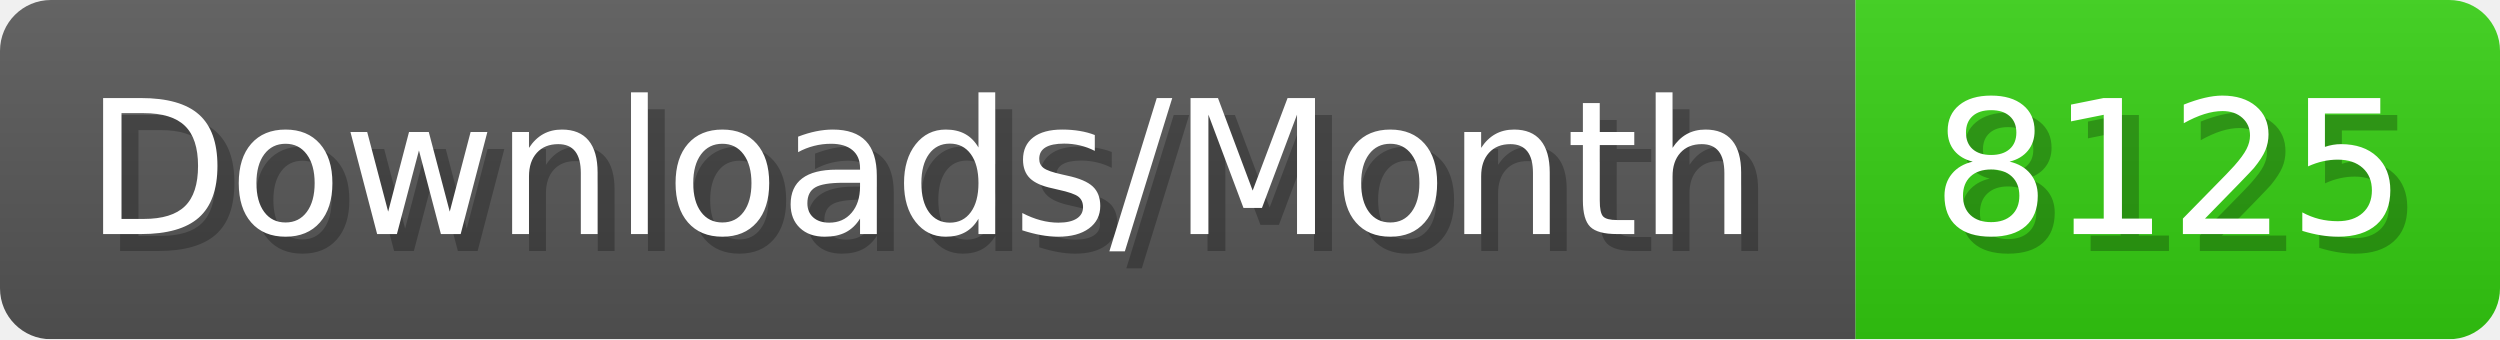
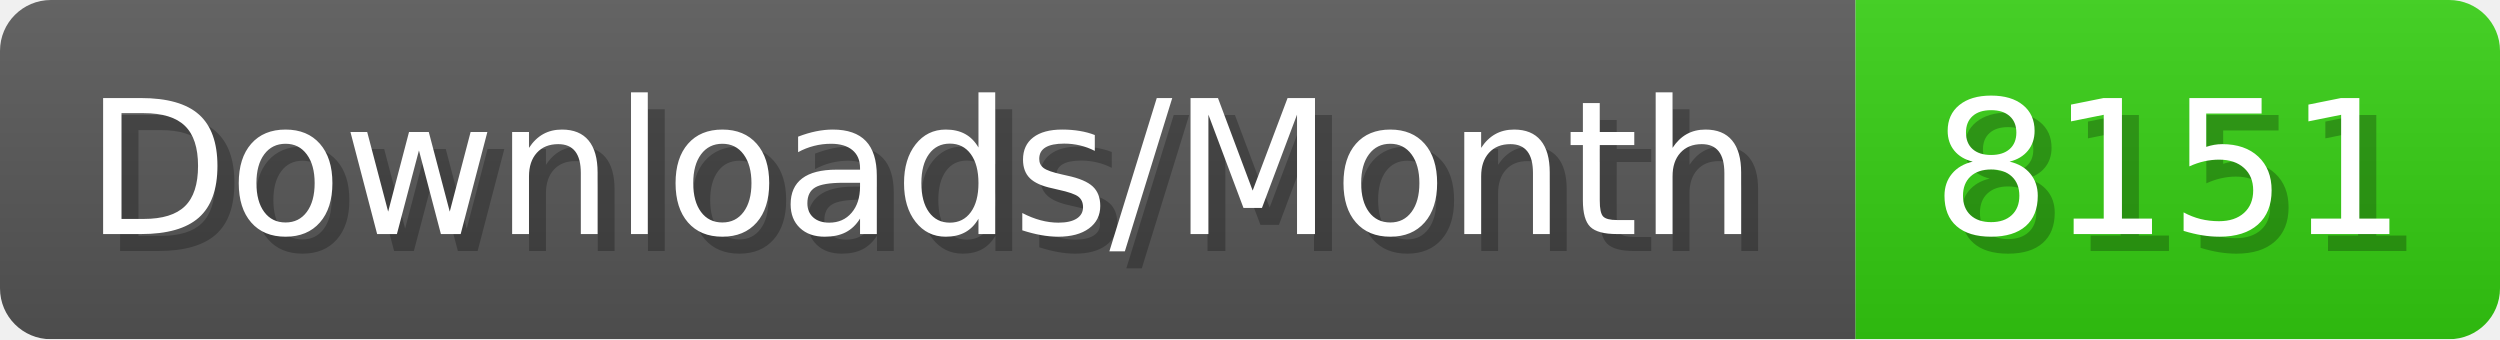
- <svg xmlns="http://www.w3.org/2000/svg" width="147.4" height="20" viewBox="0 0 1474 200" role="img" aria-label="Downloads/Month: 8125">
+ <svg xmlns="http://www.w3.org/2000/svg" width="147.4" height="20" viewBox="0 0 1474 200" role="img" aria-label="Downloads/Month: 8151">
  <linearGradient id="YlXUI" x2="0" y2="100%">
    <stop offset="0" stop-opacity=".1" stop-color="#EEE" />
    <stop offset="1" stop-opacity=".1" />
  </linearGradient>
  <mask id="JHhop">
    <rect width="1474" height="200" rx="30" fill="#FFF" />
  </mask>
  <g mask="url(#JHhop)">
    <rect width="1094" height="200" fill="#555" />
    <rect width="380" height="200" fill="#3C1" x="1094" />
    <rect width="1474" height="200" fill="url(#YlXUI)" />
  </g>
  <g aria-hidden="true" fill="#fff" text-anchor="start" font-family="Verdana,DejaVu Sans,sans-serif" font-size="110">
    <text x="60" y="148" textLength="994" fill="#000" opacity="0.25">Downloads/Month</text>
    <text x="50" y="138" textLength="994">Downloads/Month</text>
-     <text x="1149" y="148" textLength="280" fill="#000" opacity="0.25">8125</text>
-     <text x="1139" y="138" textLength="280">8125</text>
+     <text x="1149" y="148" textLength="280" fill="#000" opacity="0.25">8151</text>
+     <text x="1139" y="138" textLength="280">8151</text>
  </g>
</svg>
